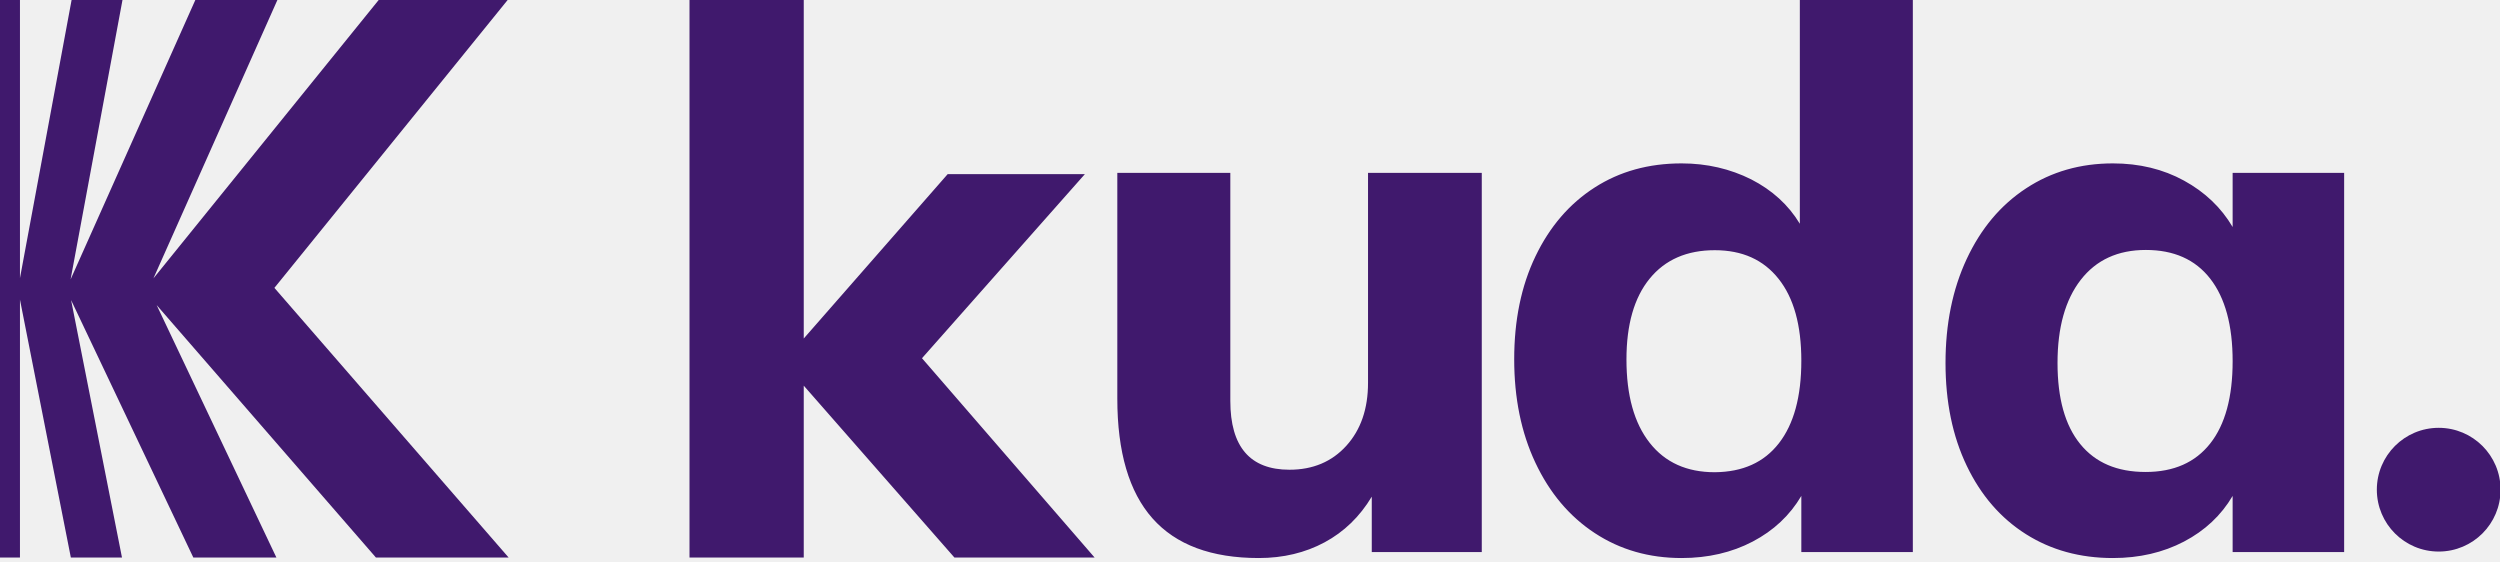
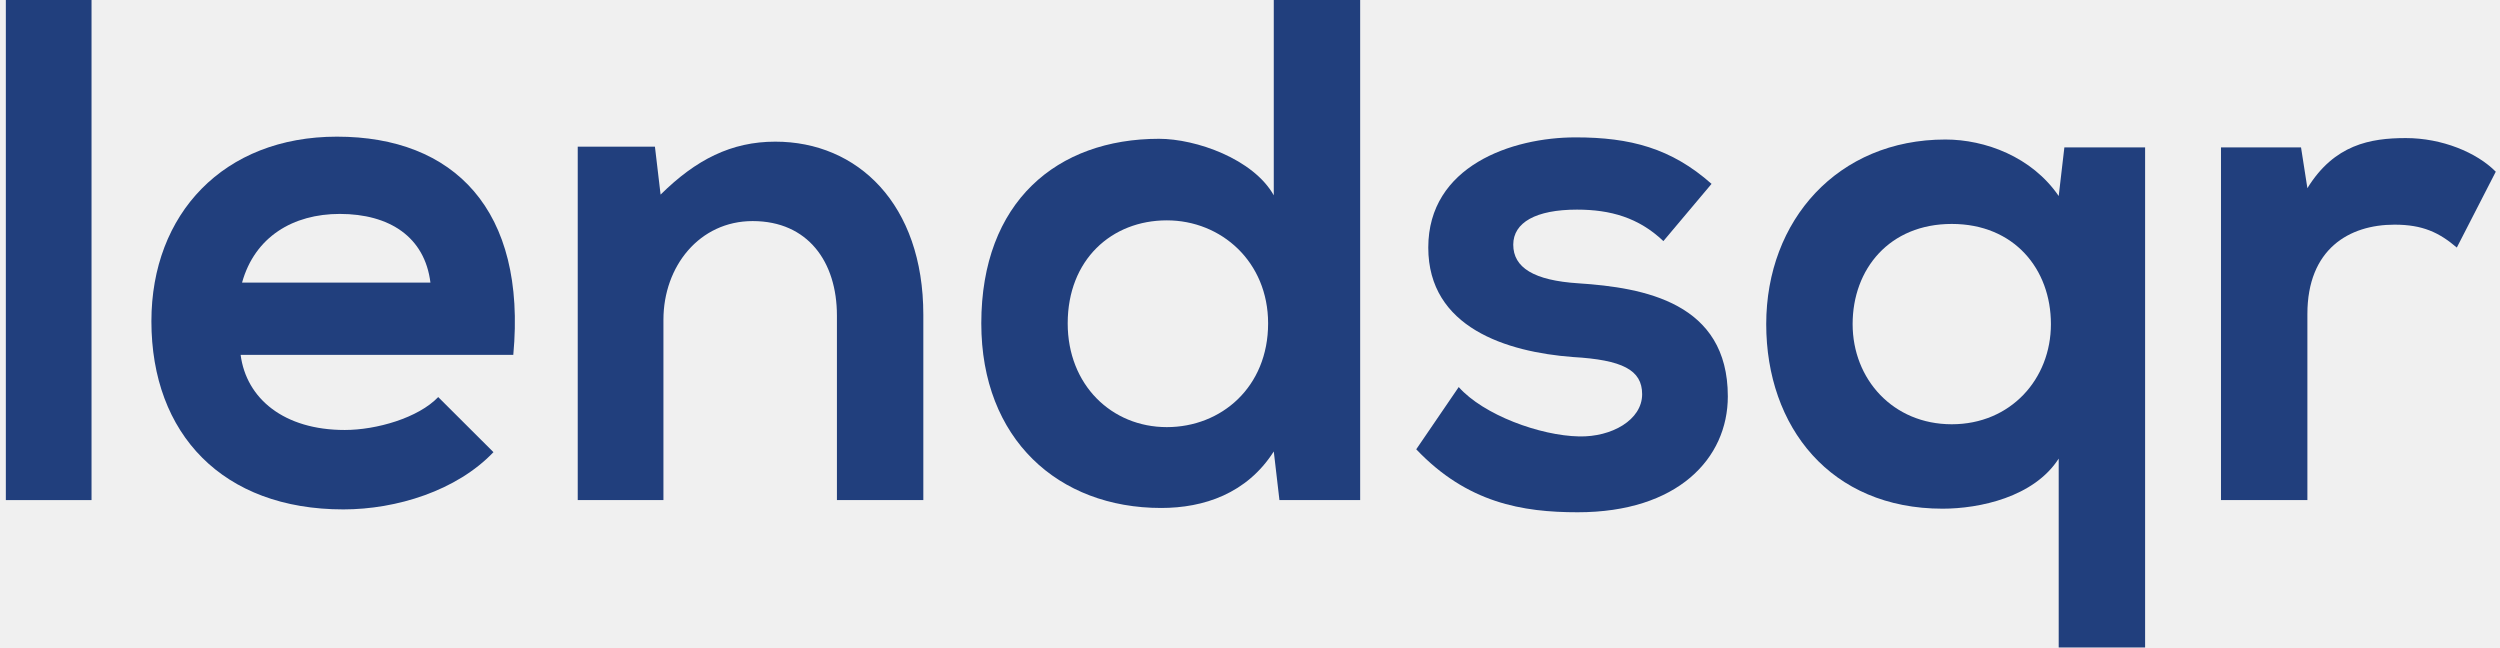
- <svg xmlns="http://www.w3.org/2000/svg" width="650" height="146" viewBox="0 0 650 146" fill="none">
-   <g clip-path="url(#clip0_32958:1053)">
-     <path d="M385.261 44.947V143.533H356.658V129.134C353.545 134.323 349.459 138.279 344.4 141.003C339.341 143.727 333.634 145.089 327.277 145.089C314.954 145.089 305.744 141.652 299.648 134.777C293.551 127.902 290.502 117.524 290.502 103.644V44.947H319.884V104.228C319.884 116.162 325.007 122.129 335.255 122.129C341.352 122.129 346.281 120.054 350.043 115.903C353.805 111.752 355.686 106.304 355.686 99.558V44.947H385.261ZM497.337 0V143.533H468.345V128.939C465.362 133.998 461.146 137.955 455.698 140.809C450.25 143.662 444.088 145.089 437.213 145.089C428.782 145.089 421.258 142.949 414.642 138.603C408.027 134.258 402.903 128.161 399.206 120.313C395.509 112.465 393.693 103.515 393.693 93.397C393.693 83.279 395.509 74.393 399.206 66.675C402.903 58.957 408.027 52.99 414.577 48.774C421.128 44.558 428.652 42.483 437.213 42.483C443.829 42.483 449.861 43.91 455.309 46.633C460.757 49.422 464.973 53.249 467.956 58.178V0H497.337ZM462.508 115.254C466.4 110.26 468.345 103.126 468.345 93.786C468.345 84.576 466.4 77.506 462.443 72.512C458.487 67.518 452.974 65.053 445.839 65.053C438.575 65.053 432.932 67.518 428.911 72.447C424.89 77.377 422.879 84.381 422.879 93.462C422.879 102.801 424.89 110.001 428.911 115.124C432.932 120.248 438.575 122.778 445.839 122.778C453.104 122.713 458.617 120.248 462.508 115.254ZM609.478 44.947V143.533H580.486V128.939C577.503 133.998 573.287 137.955 567.839 140.809C562.391 143.662 556.229 145.089 549.354 145.089C540.793 145.089 533.269 143.014 526.718 138.863C520.168 134.712 515.044 128.81 511.347 121.091C507.65 113.373 505.834 104.488 505.834 94.37C505.834 84.252 507.65 75.236 511.347 67.323C515.044 59.411 520.168 53.314 526.783 48.968C533.399 44.623 540.923 42.483 549.354 42.483C556.229 42.483 562.391 43.974 567.839 46.958C573.287 49.941 577.503 53.963 580.486 59.022V44.947H609.478ZM574.649 115.319C578.541 110.39 580.486 103.255 580.486 93.916C580.486 84.576 578.541 77.442 574.649 72.447C570.758 67.453 565.18 64.989 557.916 64.989C550.651 64.989 545.009 67.583 540.987 72.772C536.966 77.96 534.956 85.16 534.956 94.37C534.956 103.58 536.901 110.584 540.858 115.449C544.814 120.313 550.457 122.713 557.851 122.713C565.18 122.713 570.758 120.248 574.649 115.319ZM284.6 144.96H248.15L208.975 100.272V144.96H179.27V0H208.975V88.013L246.398 45.272H282.071L239.718 93.137L284.6 144.96Z" fill="#40196D" />
-     <path d="M97.742 144.96L40.731 79.322L71.864 144.96H50.266L18.485 78.025L31.716 144.96H18.42L5.189 77.895V144.96H0V0H5.189V72.318L18.614 0H31.846L18.355 72.642L50.785 0H72.123L39.888 72.382L98.456 0H131.988L71.345 74.847L132.247 144.96H97.742Z" fill="#40196D" />
-     <path d="M634.062 143.404C642.945 143.404 650.147 136.203 650.147 127.319C650.147 118.436 642.945 111.234 634.062 111.234C625.178 111.234 617.977 118.436 617.977 127.319C617.977 136.203 625.178 143.404 634.062 143.404Z" fill="#40196D" />
-   </g>
-   <defs>
-     <clipPath id="clip0_32958:1053">
-       <rect width="650" height="145.089" fill="white" />
-     </clipPath>
-   </defs>
+ <svg xmlns="http://www.w3.org/2000/svg" width="139" height="36" viewBox="0 0 139 36" fill="none">
+   <path d="M0.325 0V27.805H5.089V0H0.325Z" fill="#213F7D" />
+   <path d="M28.539 19.73C29.287 11.655 25.231 7.598 18.734 7.598C12.434 7.598 8.418 11.894 8.418 17.861C8.418 24.146 12.395 28.323 19.089 28.323C22.042 28.323 25.389 27.288 27.436 25.14L24.365 22.077C23.262 23.231 20.939 23.907 19.168 23.907C15.781 23.907 13.694 22.157 13.379 19.73H28.539ZM13.458 15.713C14.167 13.167 16.293 11.894 18.892 11.894C21.648 11.894 23.617 13.167 23.932 15.713H13.458Z" fill="#213F7D" />
+   <path d="M51.337 27.805V17.503C51.337 11.337 47.675 7.876 43.108 7.876C40.667 7.876 38.698 8.871 36.729 10.82L36.414 8.155H32.122V27.805H36.887V17.781C36.887 14.798 38.895 12.292 41.848 12.292C44.919 12.292 46.533 14.559 46.533 17.543V27.805H51.337Z" fill="#213F7D" />
+   <path d="M64.876 12.252C67.908 12.252 70.507 14.559 70.507 17.98C70.507 21.52 67.908 23.748 64.876 23.748C61.805 23.748 59.364 21.401 59.364 17.98C59.364 14.44 61.805 12.252 64.876 12.252ZM70.822 0V10.86C69.68 8.831 66.49 7.717 64.443 7.717C58.773 7.717 54.56 11.218 54.56 17.98C54.56 24.424 58.852 28.243 64.561 28.243C66.924 28.243 69.325 27.448 70.822 25.101L71.137 27.805H75.625V0H70.822Z" fill="#213F7D" />
+   <path d="M95.162 10.223C92.918 8.234 90.634 7.638 87.602 7.638C84.058 7.638 79.412 9.229 79.412 13.764C79.412 18.219 83.782 19.571 87.444 19.85C90.201 20.009 91.303 20.566 91.303 21.918C91.303 23.35 89.61 24.305 87.799 24.265C85.633 24.225 82.483 23.072 81.105 21.52L78.743 24.981C81.578 27.965 84.649 28.482 87.72 28.482C93.272 28.482 96.067 25.498 96.067 22.038C96.067 16.826 91.421 15.991 87.759 15.752C85.279 15.593 84.137 14.877 84.137 13.604C84.137 12.371 85.397 11.655 87.681 11.655C89.531 11.655 91.106 12.093 92.484 13.405L95.162 10.223Z" fill="#213F7D" />
+   <path d="M108.518 23.589C105.25 23.589 103.006 21.083 103.006 18.02C103.006 14.957 105.053 12.451 108.518 12.451C111.983 12.451 114.031 14.957 114.031 18.02C114.031 21.083 111.786 23.589 108.518 23.589ZM119.268 36V8.194H114.779L114.464 10.899C112.968 8.712 110.369 7.757 108.164 7.757C102.179 7.757 98.202 12.252 98.202 18.02C98.202 23.748 101.785 28.283 108.006 28.283C110.054 28.283 113.086 27.646 114.464 25.498V36H119.268Z" fill="#213F7D" />
+   <path d="M123.487 8.194V27.805H128.291V17.463C128.291 13.843 130.614 12.491 133.134 12.491C134.709 12.491 135.615 12.928 136.599 13.764L138.765 9.547C137.702 8.473 135.772 7.677 133.764 7.677C131.795 7.677 129.787 8.035 128.291 10.462L127.937 8.194H123.487Z" fill="#213F7D" />
</svg>
